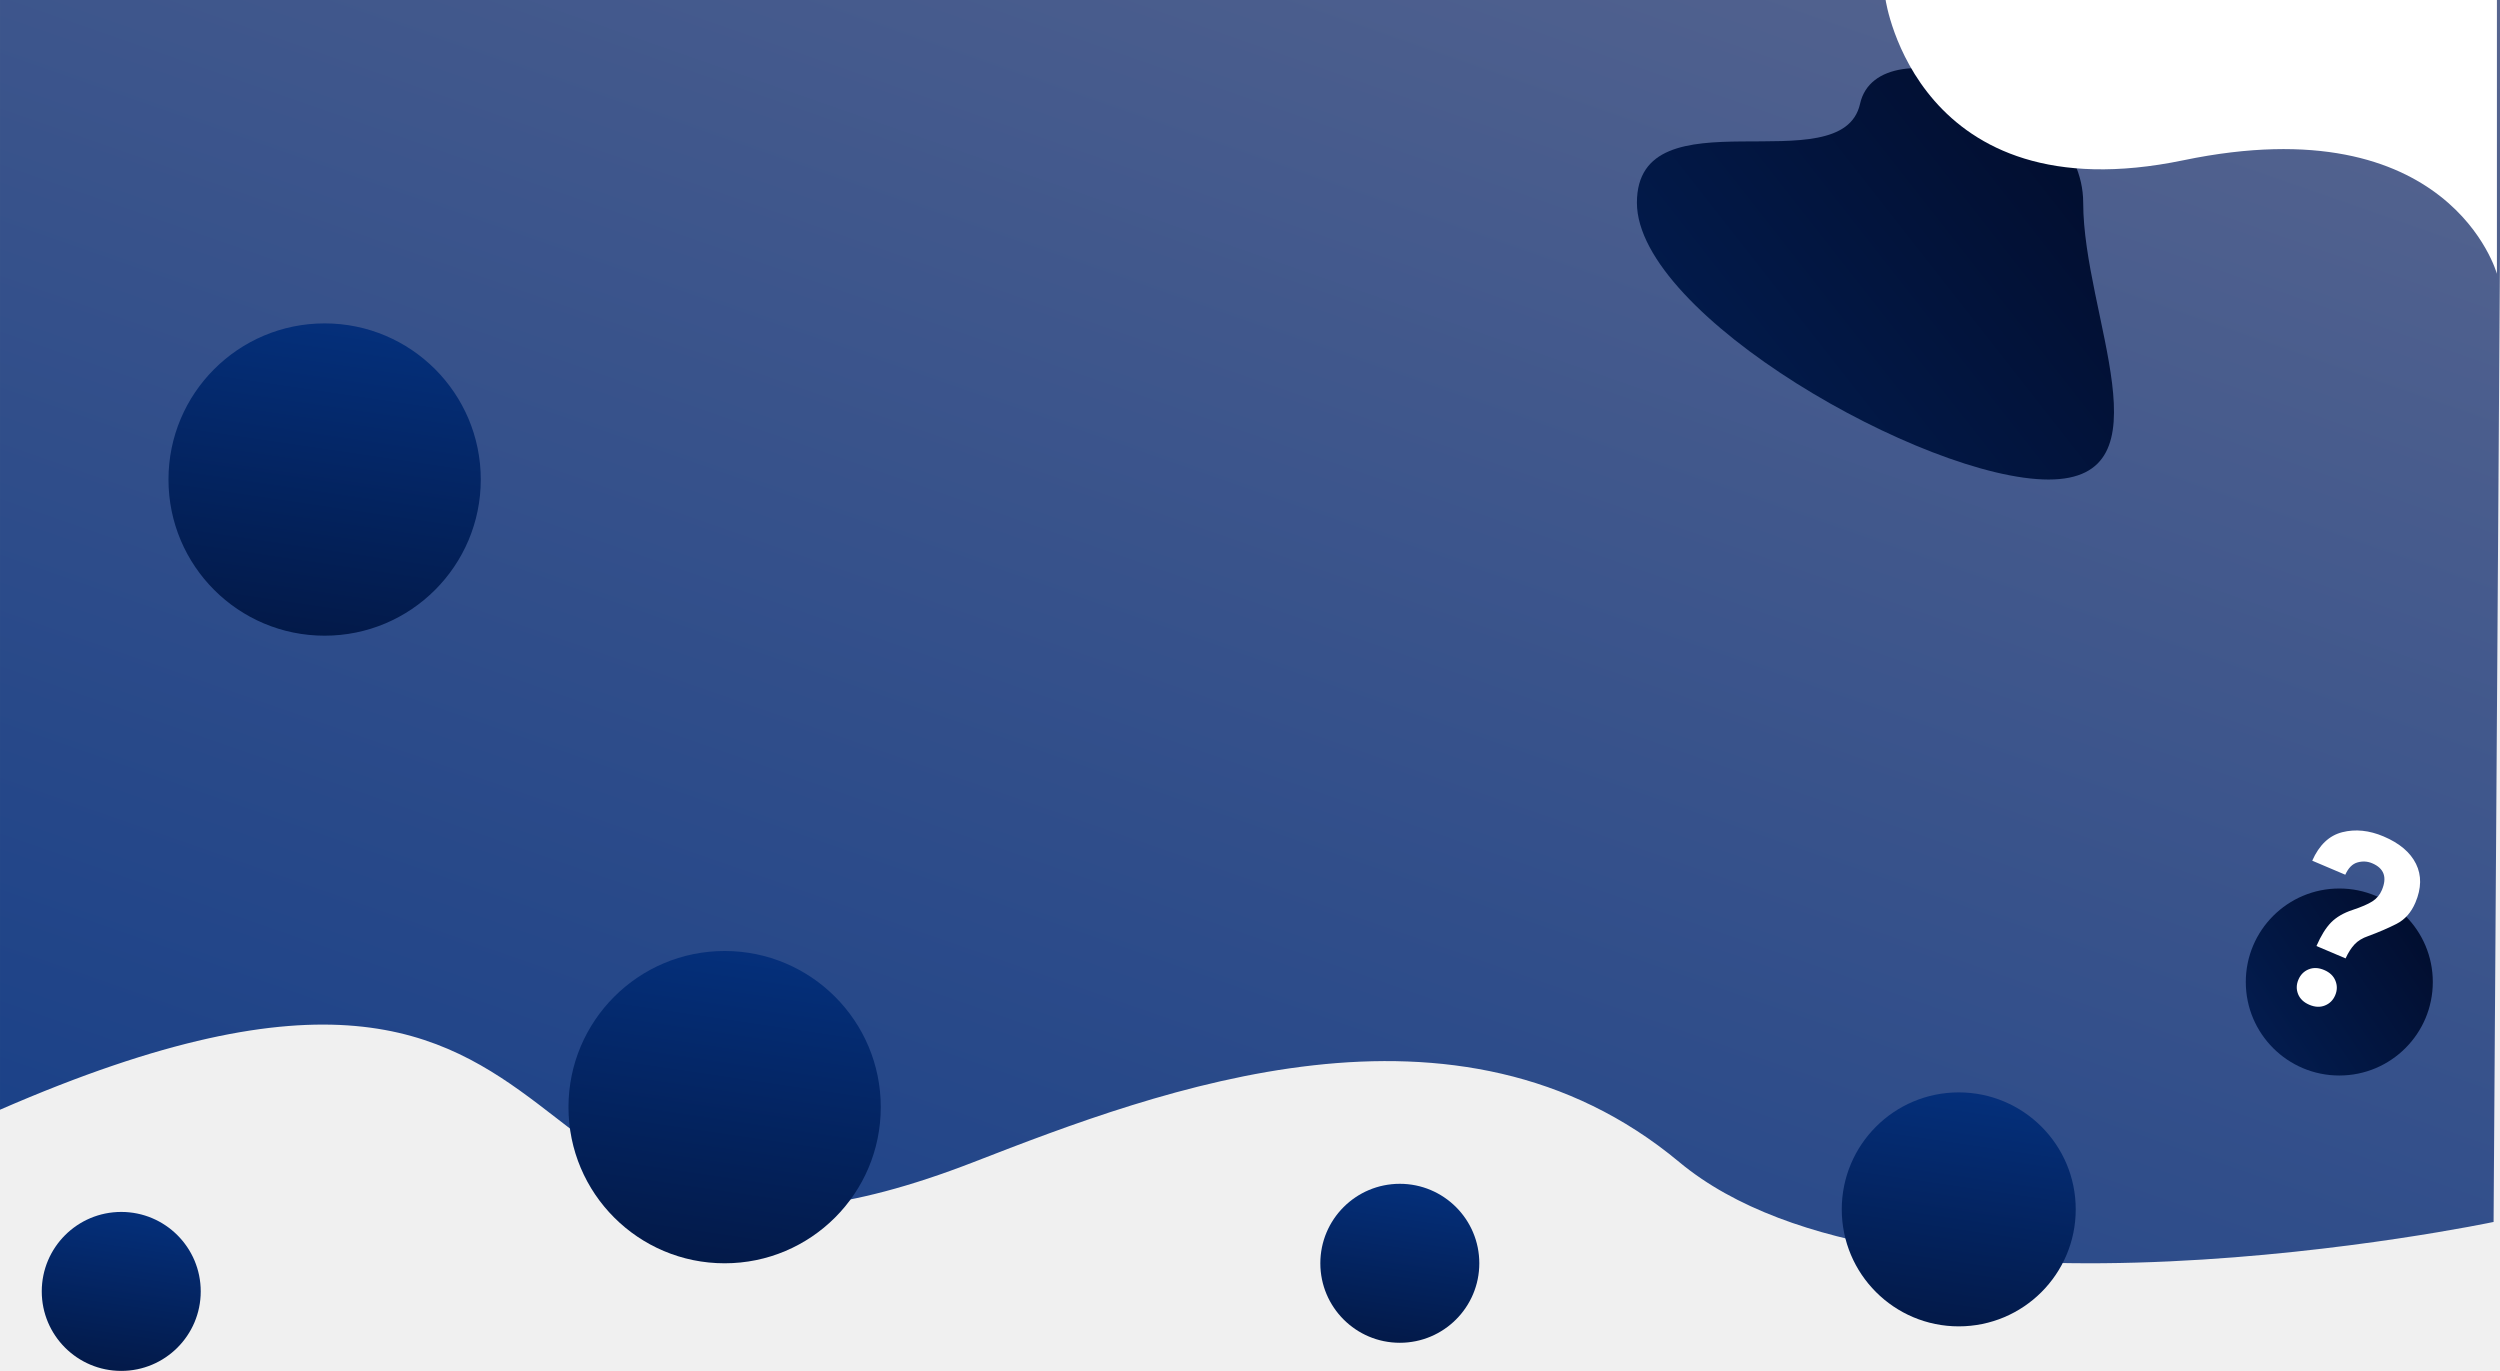
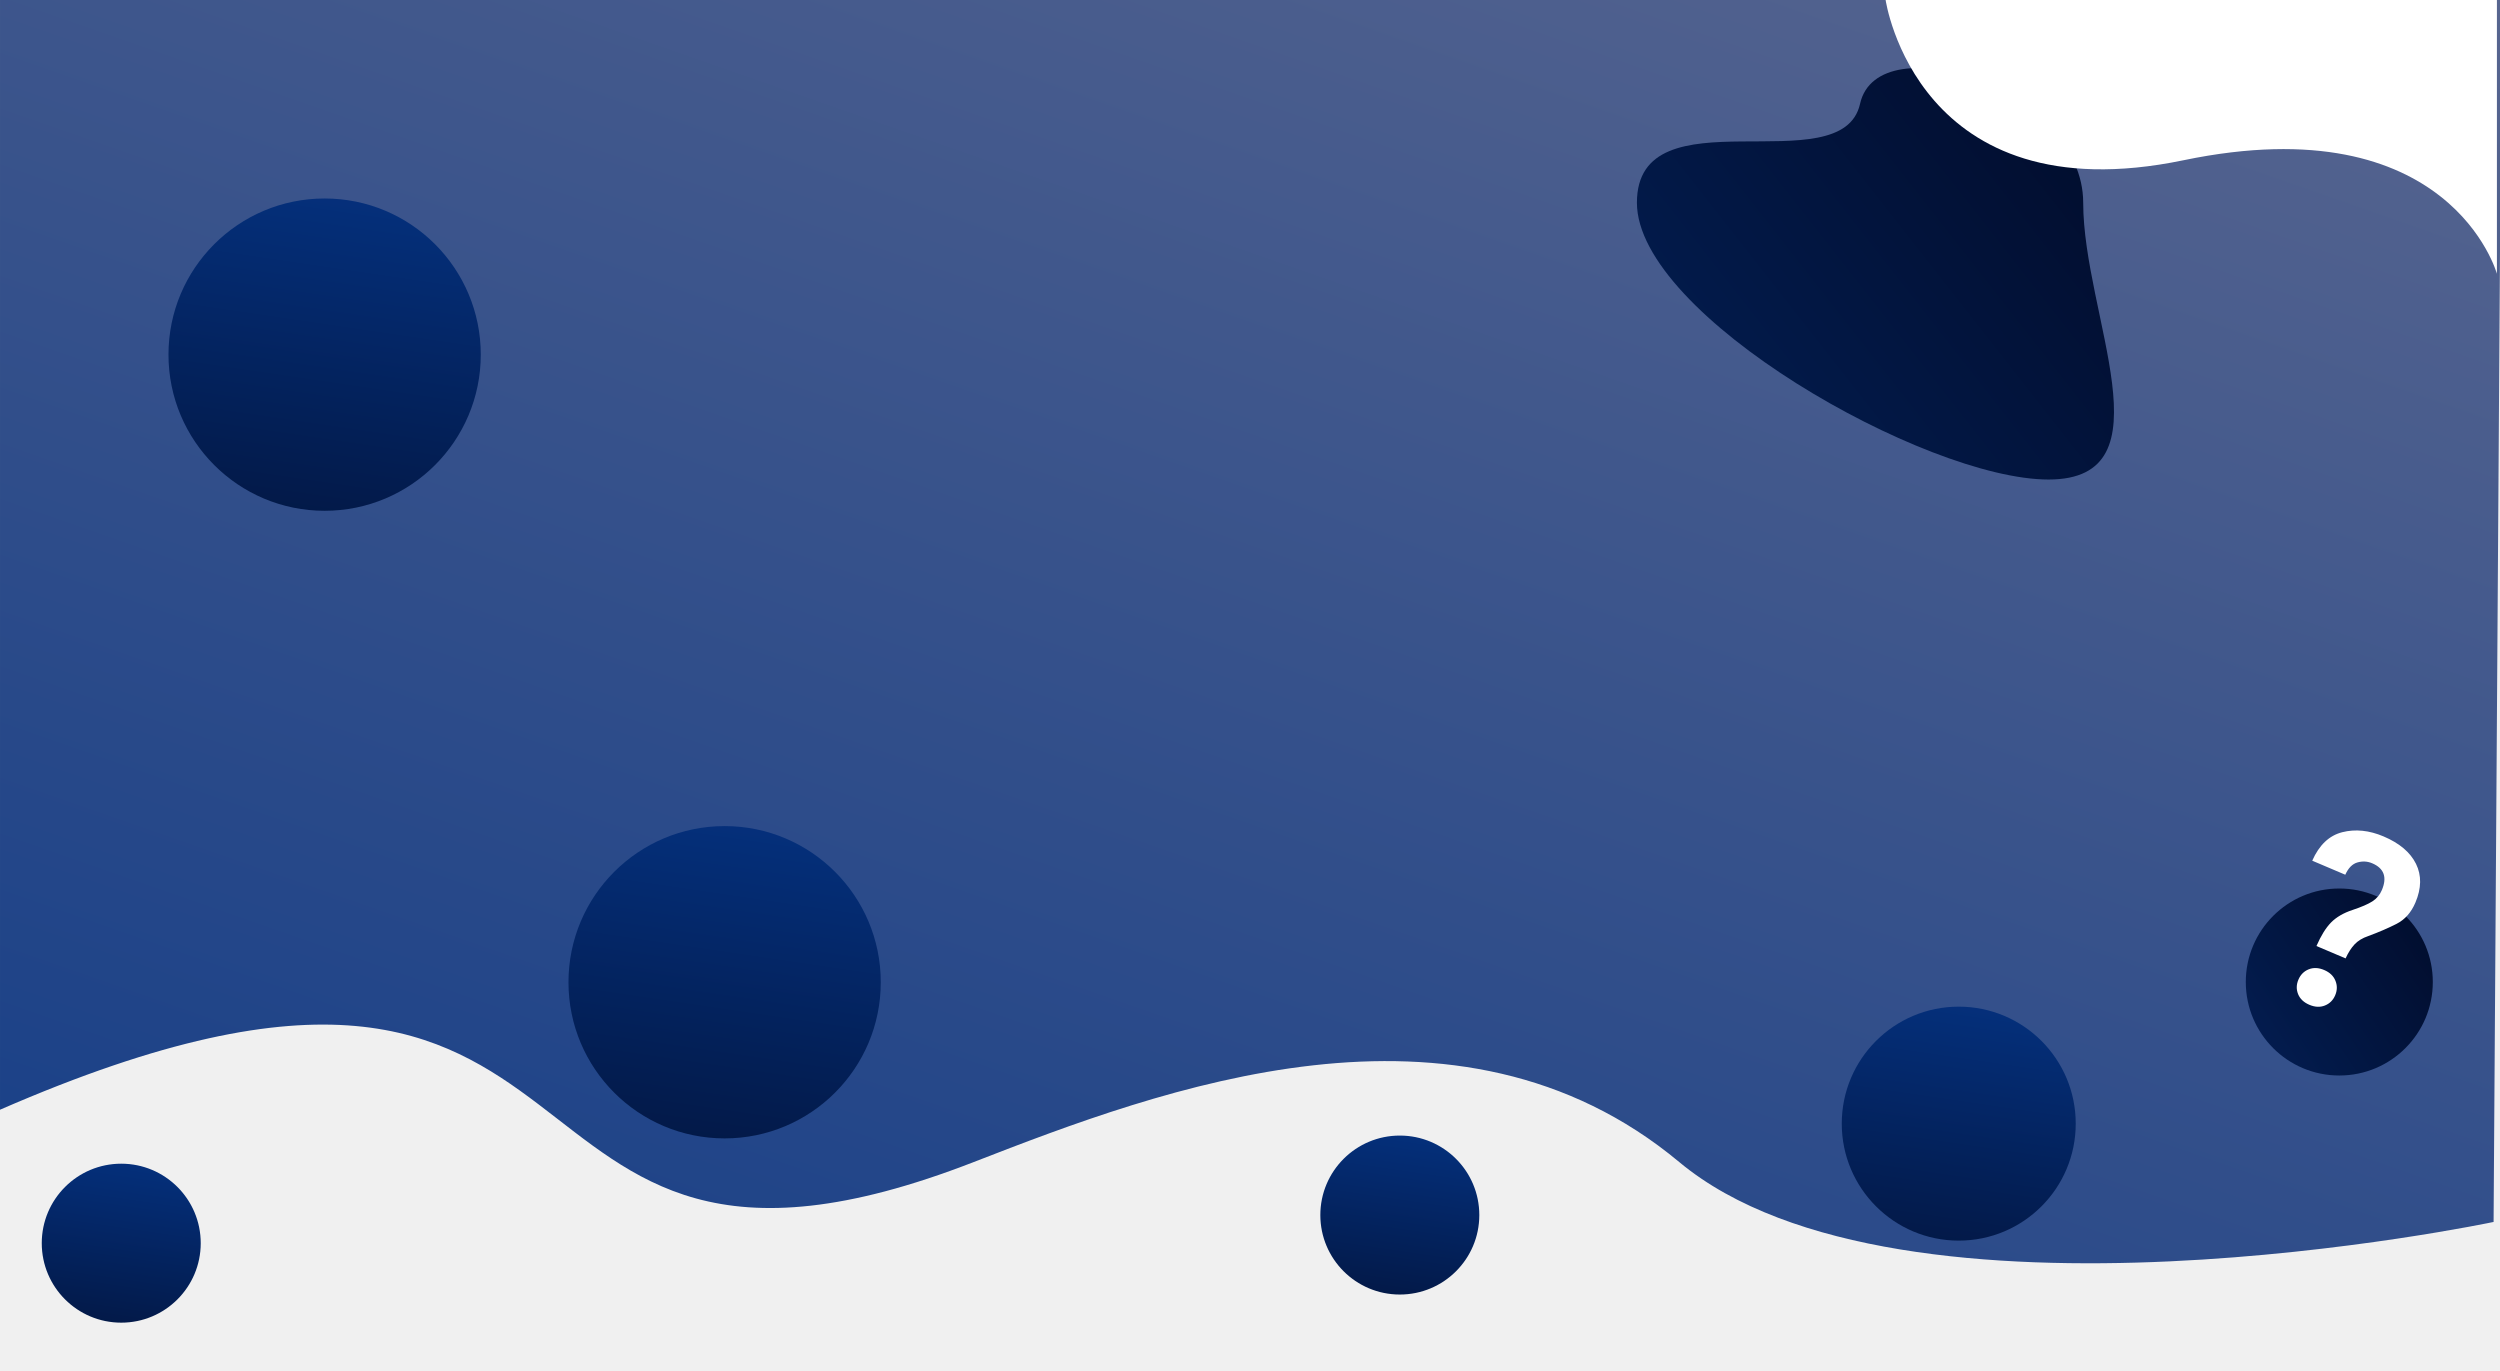
<svg xmlns="http://www.w3.org/2000/svg" xmlns:xlink="http://www.w3.org/1999/xlink" width="800" height="438.69" viewBox="0 0 800 438.69" preserveAspectRatio="none">
  <defs>
    <style>
+ 
+     .shape {
+         cy: 10;
+         animation: moveCircle 4000ms ease-in-out both infinite;
+       }
+ 
+       @keyframes moveCircle {
+         50% {
+           cy: -60;
+         }
+       }
+ 
+       .shape:nth-child(2){
+         animation-delay: 100ms;
+       }
+ 
+       .shape:nth-child(3){
+         animation-delay: 300ms;
+       }
+ 
+       .shape:nth-child(4){
+         animation-delay: 500ms;
+       }
+       .shape:nth-child(5){
+         animation-delay: 900ms;
+       }
+ 
+       .shape:nth-child(6){
+         animation-delay: 800ms;
+       }
+ 
+       .shape:nth-child(7){
+         animation-delay: 1200ms;
+       }
+       
      .cls-1 {
        fill: url(#linear-gradient);
      }

      .cls-2 {
        fill: url(#linear-gradient-2);
      }

      .cls-3, .cls-5 {
        fill: #fff;
      }

      .cls-4 {
        fill: url(#linear-gradient-3);
      }

      .cls-5 {
        font-size: 81px;
        font-family: Roboto-Bold, Roboto;
        font-weight: 700;
      }
    </style>
    <linearGradient id="linear-gradient" x1="-0.027" y1="1.457" x2="0.991" gradientUnits="objectBoundingBox">
      <stop offset="0" stop-color="#053485" />
      <stop offset="1" stop-color="#57658f" />
    </linearGradient>
    <linearGradient id="linear-gradient-2" x1="-1.454" y1="1.759" x2="1.15" gradientUnits="objectBoundingBox">
      <stop offset="0" stop-color="#053485" />
      <stop offset="1" stop-color="#010a26" />
    </linearGradient>
    <linearGradient id="linear-gradient-3" x1="0.623" y1="-0.201" x2="0.344" y2="1.69" xlink:href="#linear-gradient-2" />
  </defs>
  <g id="background_md" transform="translate(0 -49.31)">
    <g id="Group_23" data-name="Group 23" transform="translate(0 49.31)">
      <path id="Path_4" data-name="Path 4" class="cls-1" d="M797.175,1247.389s-189.49,40.029-260.61-19.183-165.8-23.3-225.711,0c-165.047,64.2-102.562-107.847-311.626-16.728V856.363h800v80.3Z" transform="translate(0.773 -856.363)" />
      <path id="Path_53" data-name="Path 53" class="cls-2" d="M71.406,63.321c5.779-25.985,71.406-4.4,71.406,31.656s28.343,88.578-11.093,88.578S0,131.038,0,94.977,65.627,89.306,71.406,63.321Z" transform="translate(523.812 -30.105)" />
      <path id="Path_7" data-name="Path 7" class="cls-3" d="M886.178,858s9.946,69,95.319,51.279,100.293,36.334,100.293,36.334V858Z" transform="translate(-282.778 -858)" />
-       <circle id="Ellipse_6" data-name="Ellipse 6" class="cls-4" cx="49.968" cy="49.968" r="49.968" transform="translate(181.912 304.318)" />
-       <circle id="Ellipse_11" data-name="Ellipse 11" class="cls-4" cx="25.436" cy="25.436" r="25.436" transform="translate(422.507 378.817)" />
-       <circle id="Ellipse_6-2" data-name="Ellipse 6" class="cls-4" cx="25.436" cy="25.436" r="25.436" transform="translate(13.362 387.817)" />
+       <circle id="Ellipse_6" data-name="Ellipse 6" class="cls-4 shape" cx="49.968" cy="49.968" r="49.968" transform="translate(181.912 304.318)" />
+       <circle id="Ellipse_11" data-name="Ellipse 11" class="cls-4 shape" cx="25.436" cy="25.436" r="25.436" transform="translate(422.507 378.817)" />
+       <circle id="Ellipse_6-2" data-name="Ellipse 6" class="cls-4 shape" cx="25.436" cy="25.436" r="25.436" transform="translate(13.362 387.817)" />
      <path id="Path_3" data-name="Path 3" class="cls-2" d="M29.921,0A29.921,29.921,0,1,1,0,29.921,29.921,29.921,0,0,1,29.921,0Z" transform="translate(718.655 284.322)" />
      <text id="_" data-name="?" class="cls-5" transform="matrix(0.921, 0.391, -0.391, 0.921, 721.702, 313.684)">
        <tspan x="0" y="0">?</tspan>
      </text>
-       <circle id="Ellipse_12" data-name="Ellipse 12" class="cls-4" cx="37.436" cy="37.436" r="37.436" transform="translate(589.362 349.564)" />
-       <circle id="Ellipse_13" data-name="Ellipse 13" class="cls-4" cx="49.968" cy="49.968" r="49.968" transform="translate(53.912 103.484)" />
+       <circle id="Ellipse_12" data-name="Ellipse 12" class="cls-4 shape" cx="37.436" cy="37.436" r="37.436" transform="translate(589.362 349.564)" />
+       <circle id="Ellipse_13" data-name="Ellipse 13" class="cls-4 shape" cx="49.968" cy="49.968" r="49.968" transform="translate(53.912 103.484)" />
    </g>
  </g>
</svg>
